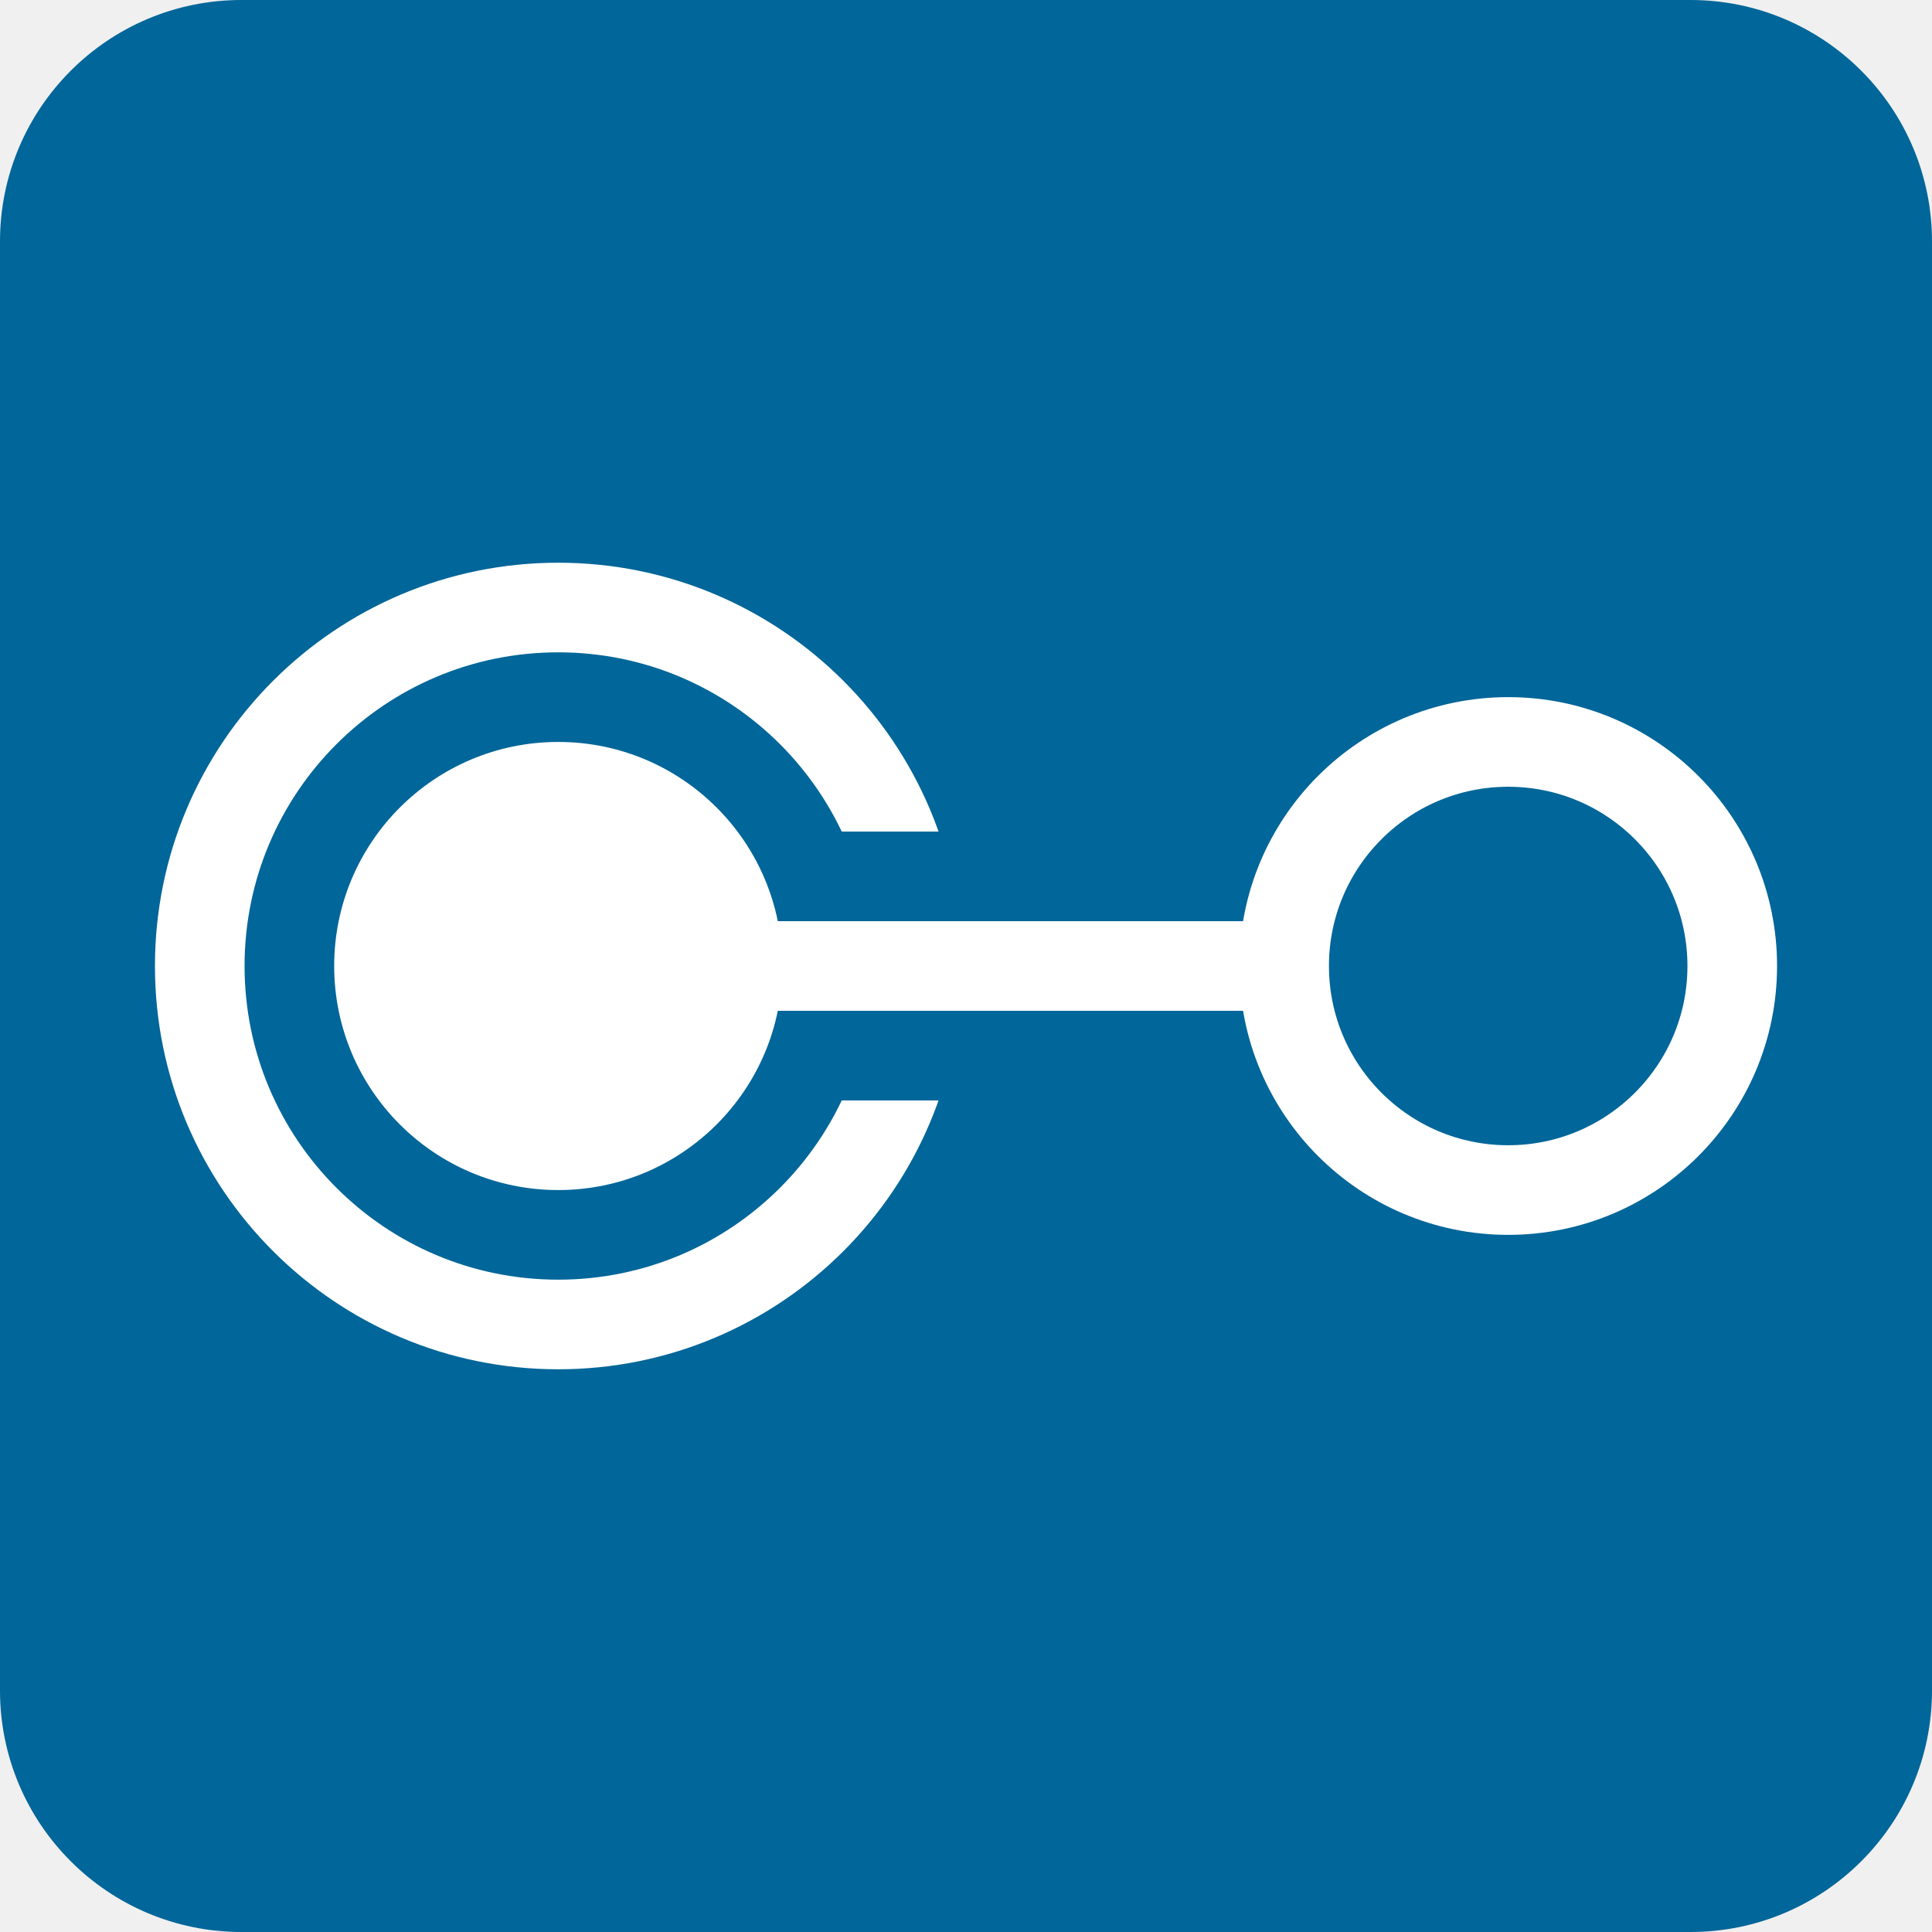
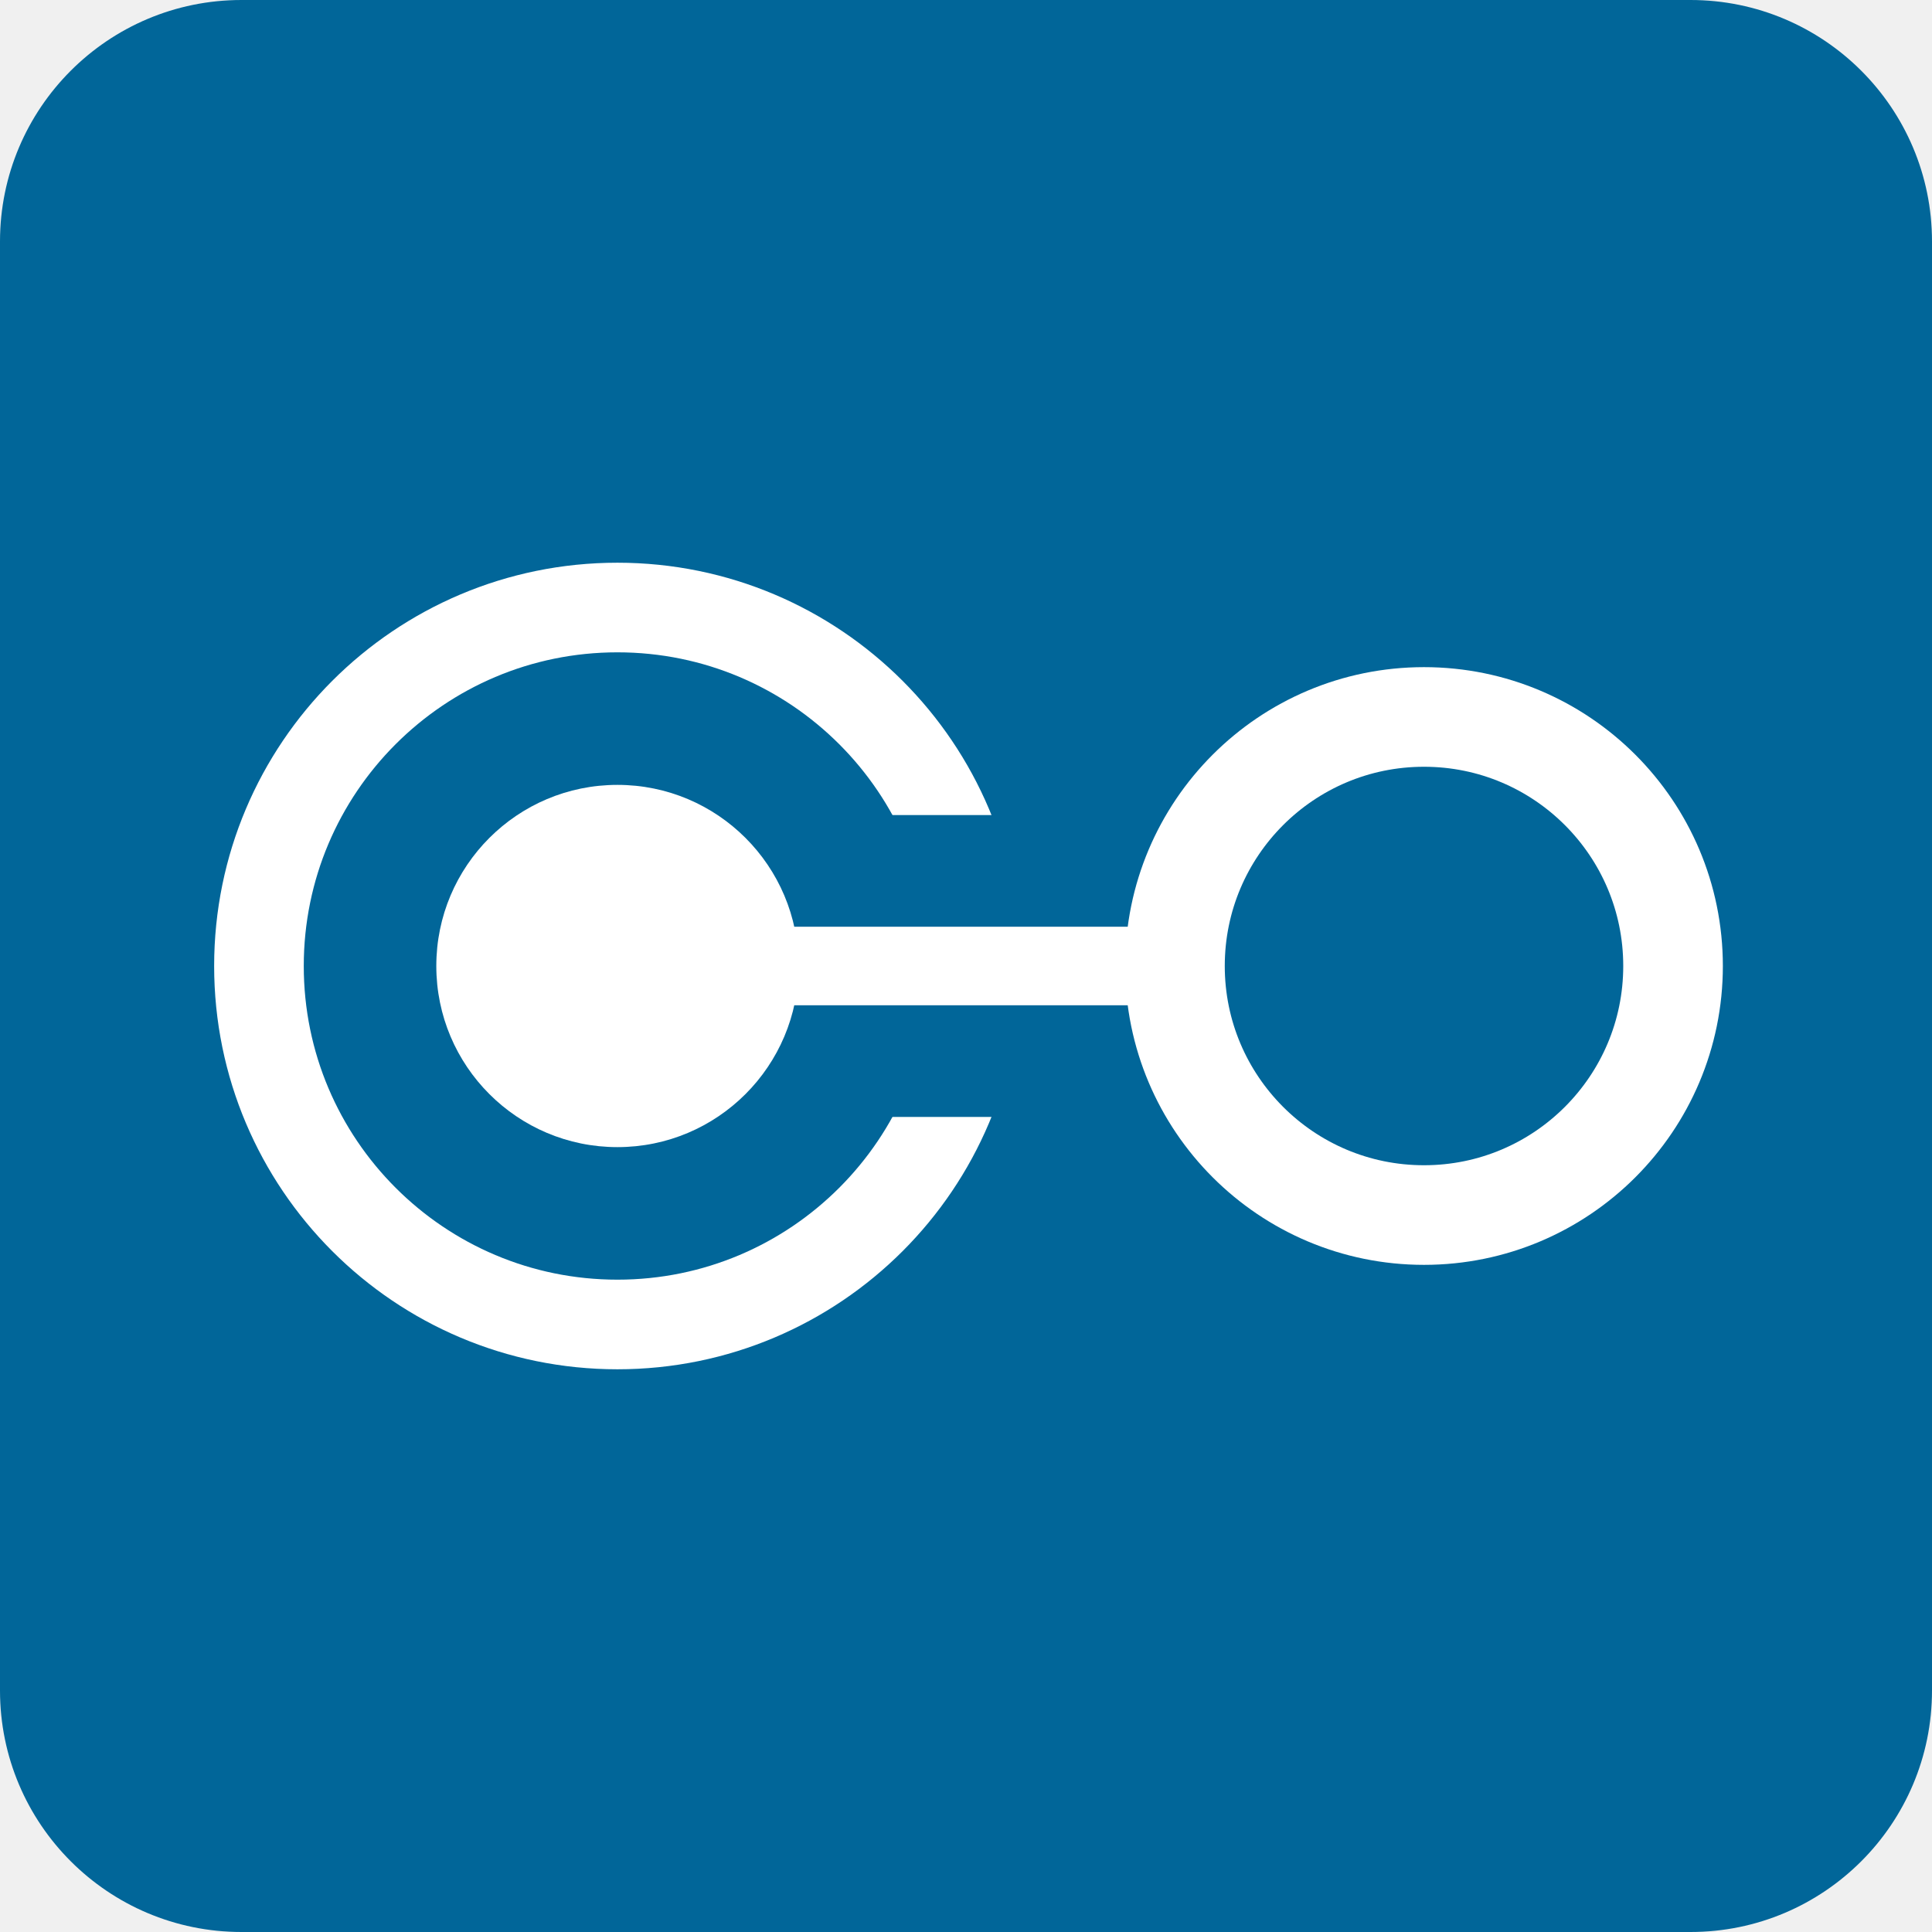
<svg xmlns="http://www.w3.org/2000/svg" version="1.1" id="Layer_1" x="0px" y="0px" width="256px" height="256px" viewBox="0 0 256 256" enable-background="new 0 0 256 256" xml:space="preserve">
  <path fill="#016699" d="M256,224c0,17.674-14.326,32-32,32H32c-17.673,0-32-14.326-32-32V32C0,14.327,14.327,0,32,0h192  c17.674,0,32,14.327,32,32V224z" />
  <g>
-     <circle fill="none" stroke="#FFFFFF" stroke-width="11.875" stroke-miterlimit="10" cx="73.969" cy="128" r="47.5" />
-     <rect x="108.746" y="110.188" fill="#016699" width="35.625" height="35.625" />
-     <circle fill="#FFFFFF" cx="73.969" cy="128" r="29.688" />
-     <circle fill="none" stroke="#FFFFFF" stroke-width="11.875" stroke-miterlimit="10" cx="199.844" cy="128" r="29.688" />
-     <line fill="none" stroke="#FFFFFF" stroke-width="11.875" stroke-miterlimit="10" x1="73.969" y1="128" x2="170.156" y2="128" />
+     <circle fill="none" stroke="#FFFFFF" stroke-width="11.875" stroke-miterlimit="10" cx="81.813" cy="128" r="47.5" />
+     <rect x="108.402" y="108" fill="#016699" width="40" height="40" />
+     <circle fill="#FFFFFF" cx="81.813" cy="128" r="24" />
+     <circle fill="none" stroke="#FFFFFF" stroke-width="13.2" stroke-miterlimit="10" cx="188.688" cy="128" r="33" />
+     <line fill="none" stroke="#FFFFFF" stroke-width="10.407" stroke-miterlimit="10" x1="81.813" y1="128" x2="155.688" y2="128" />
  </g>
</svg>
